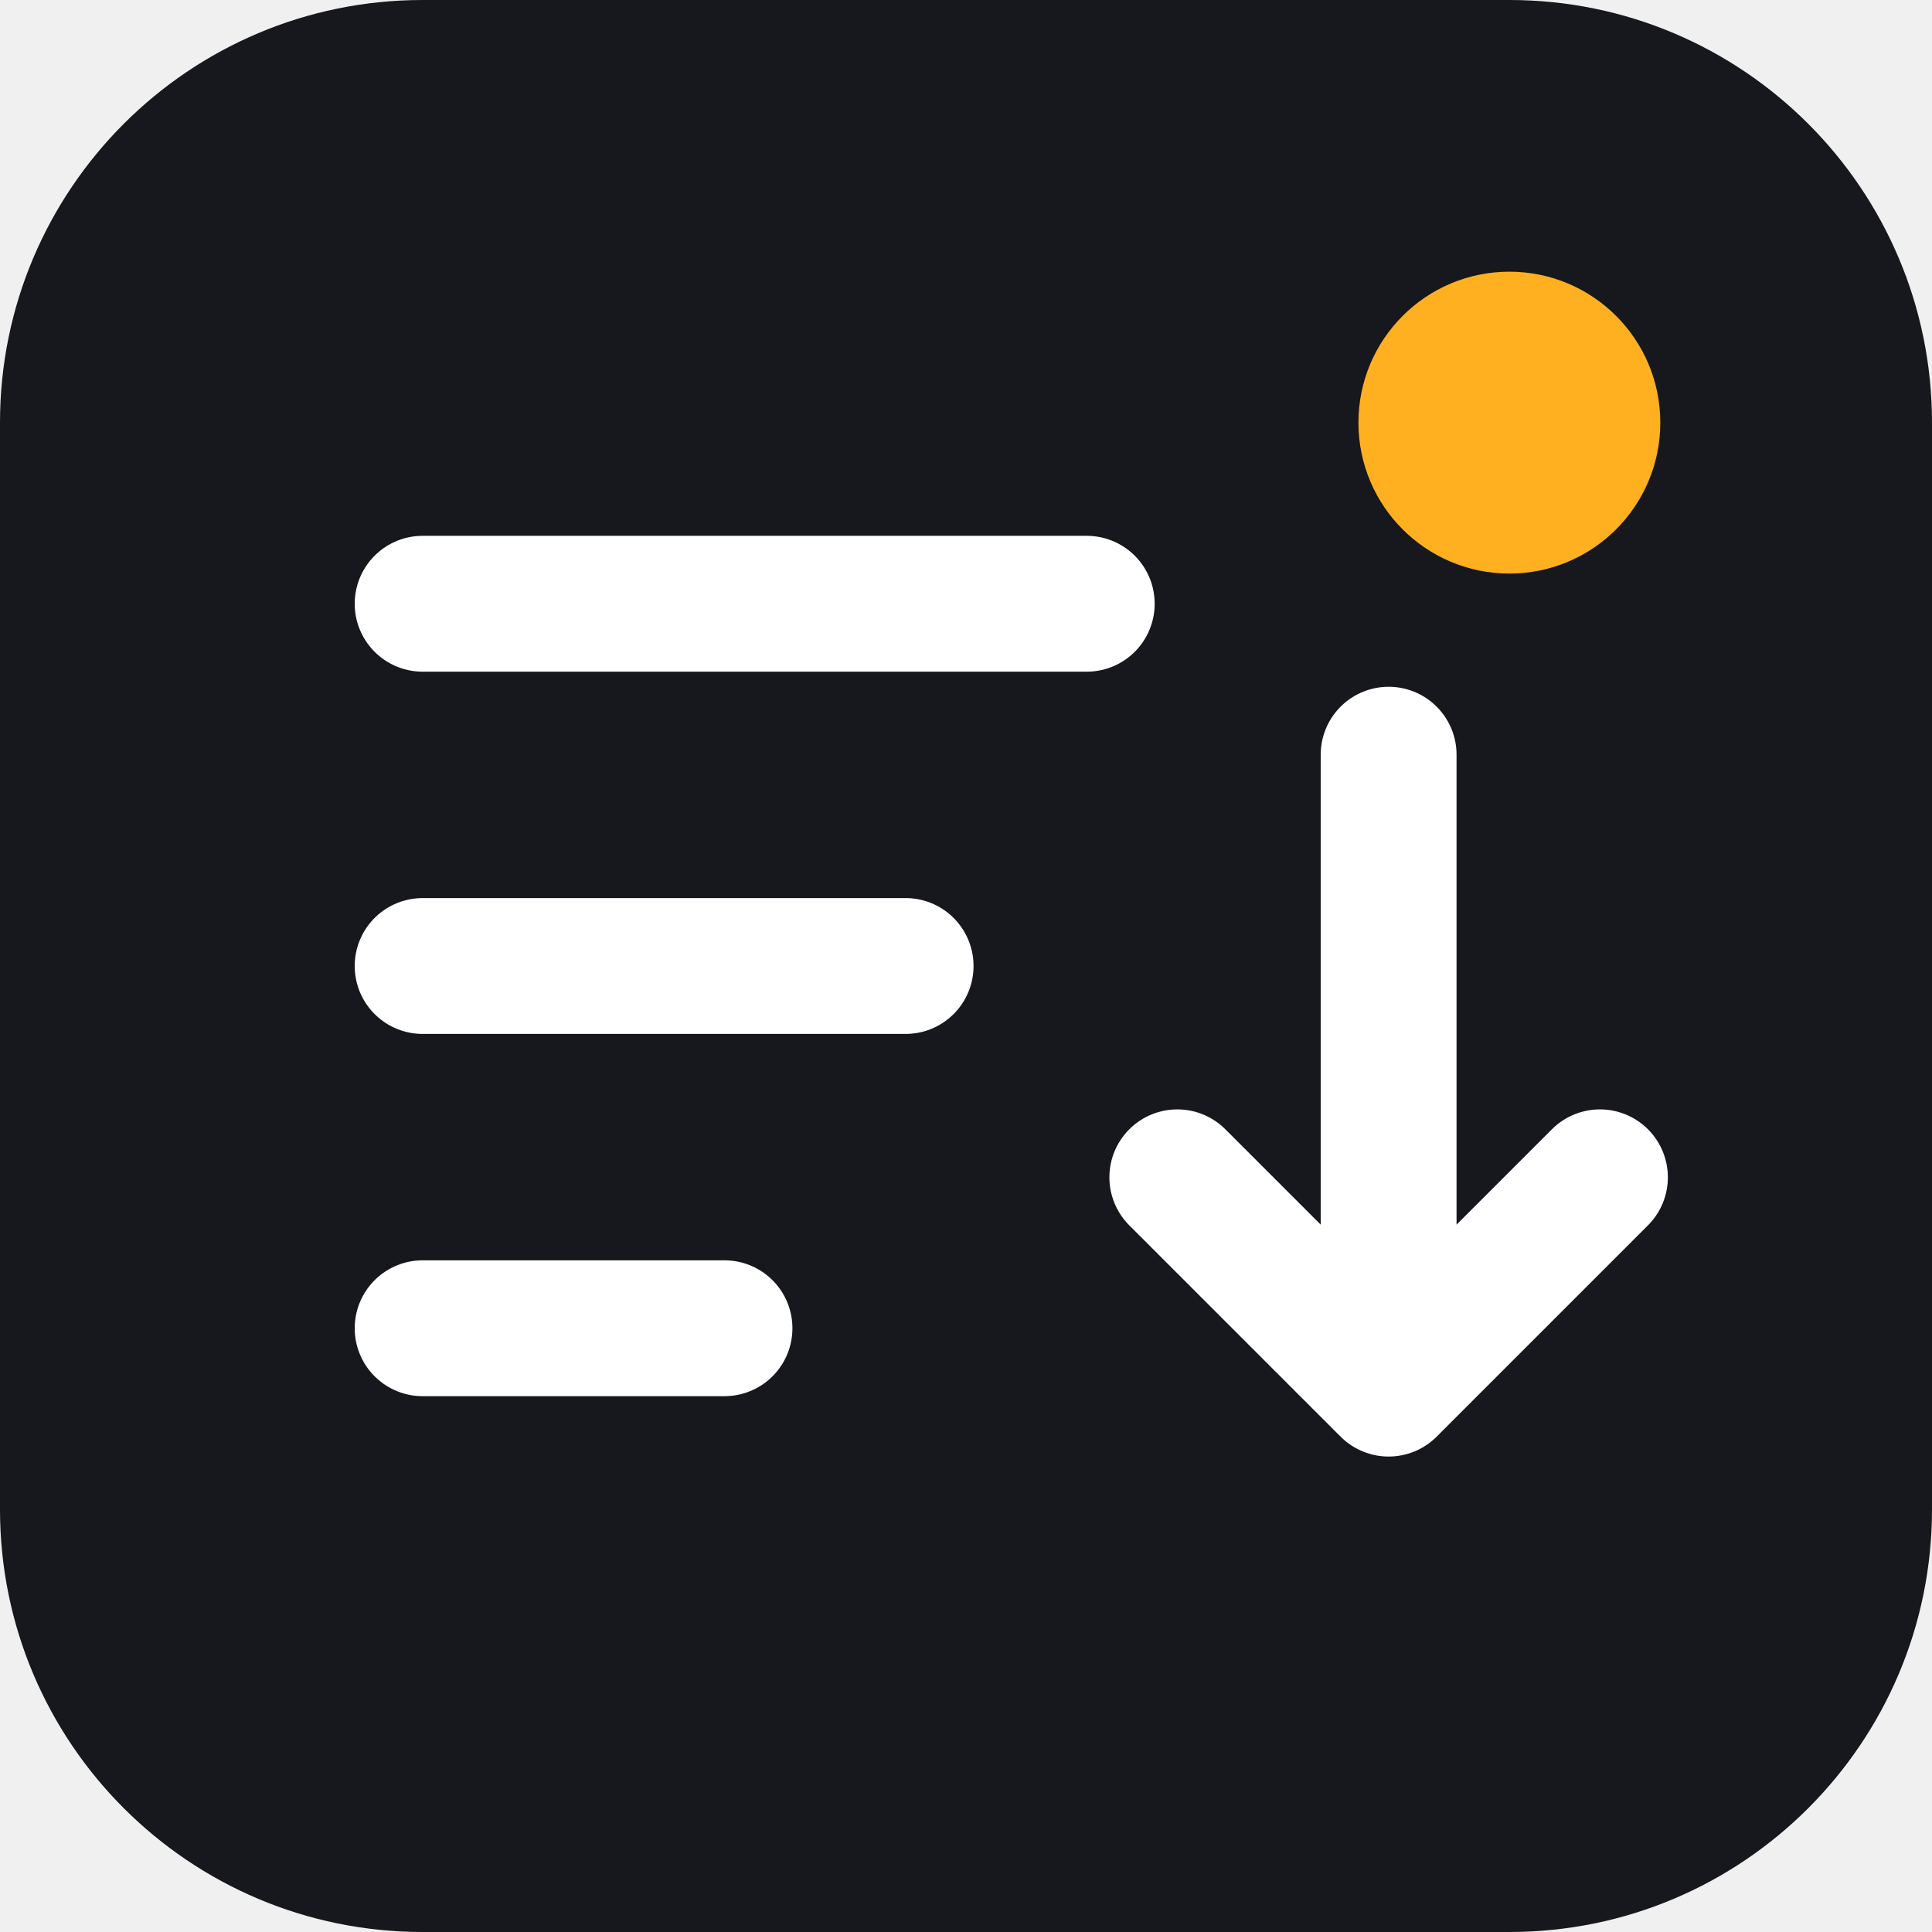
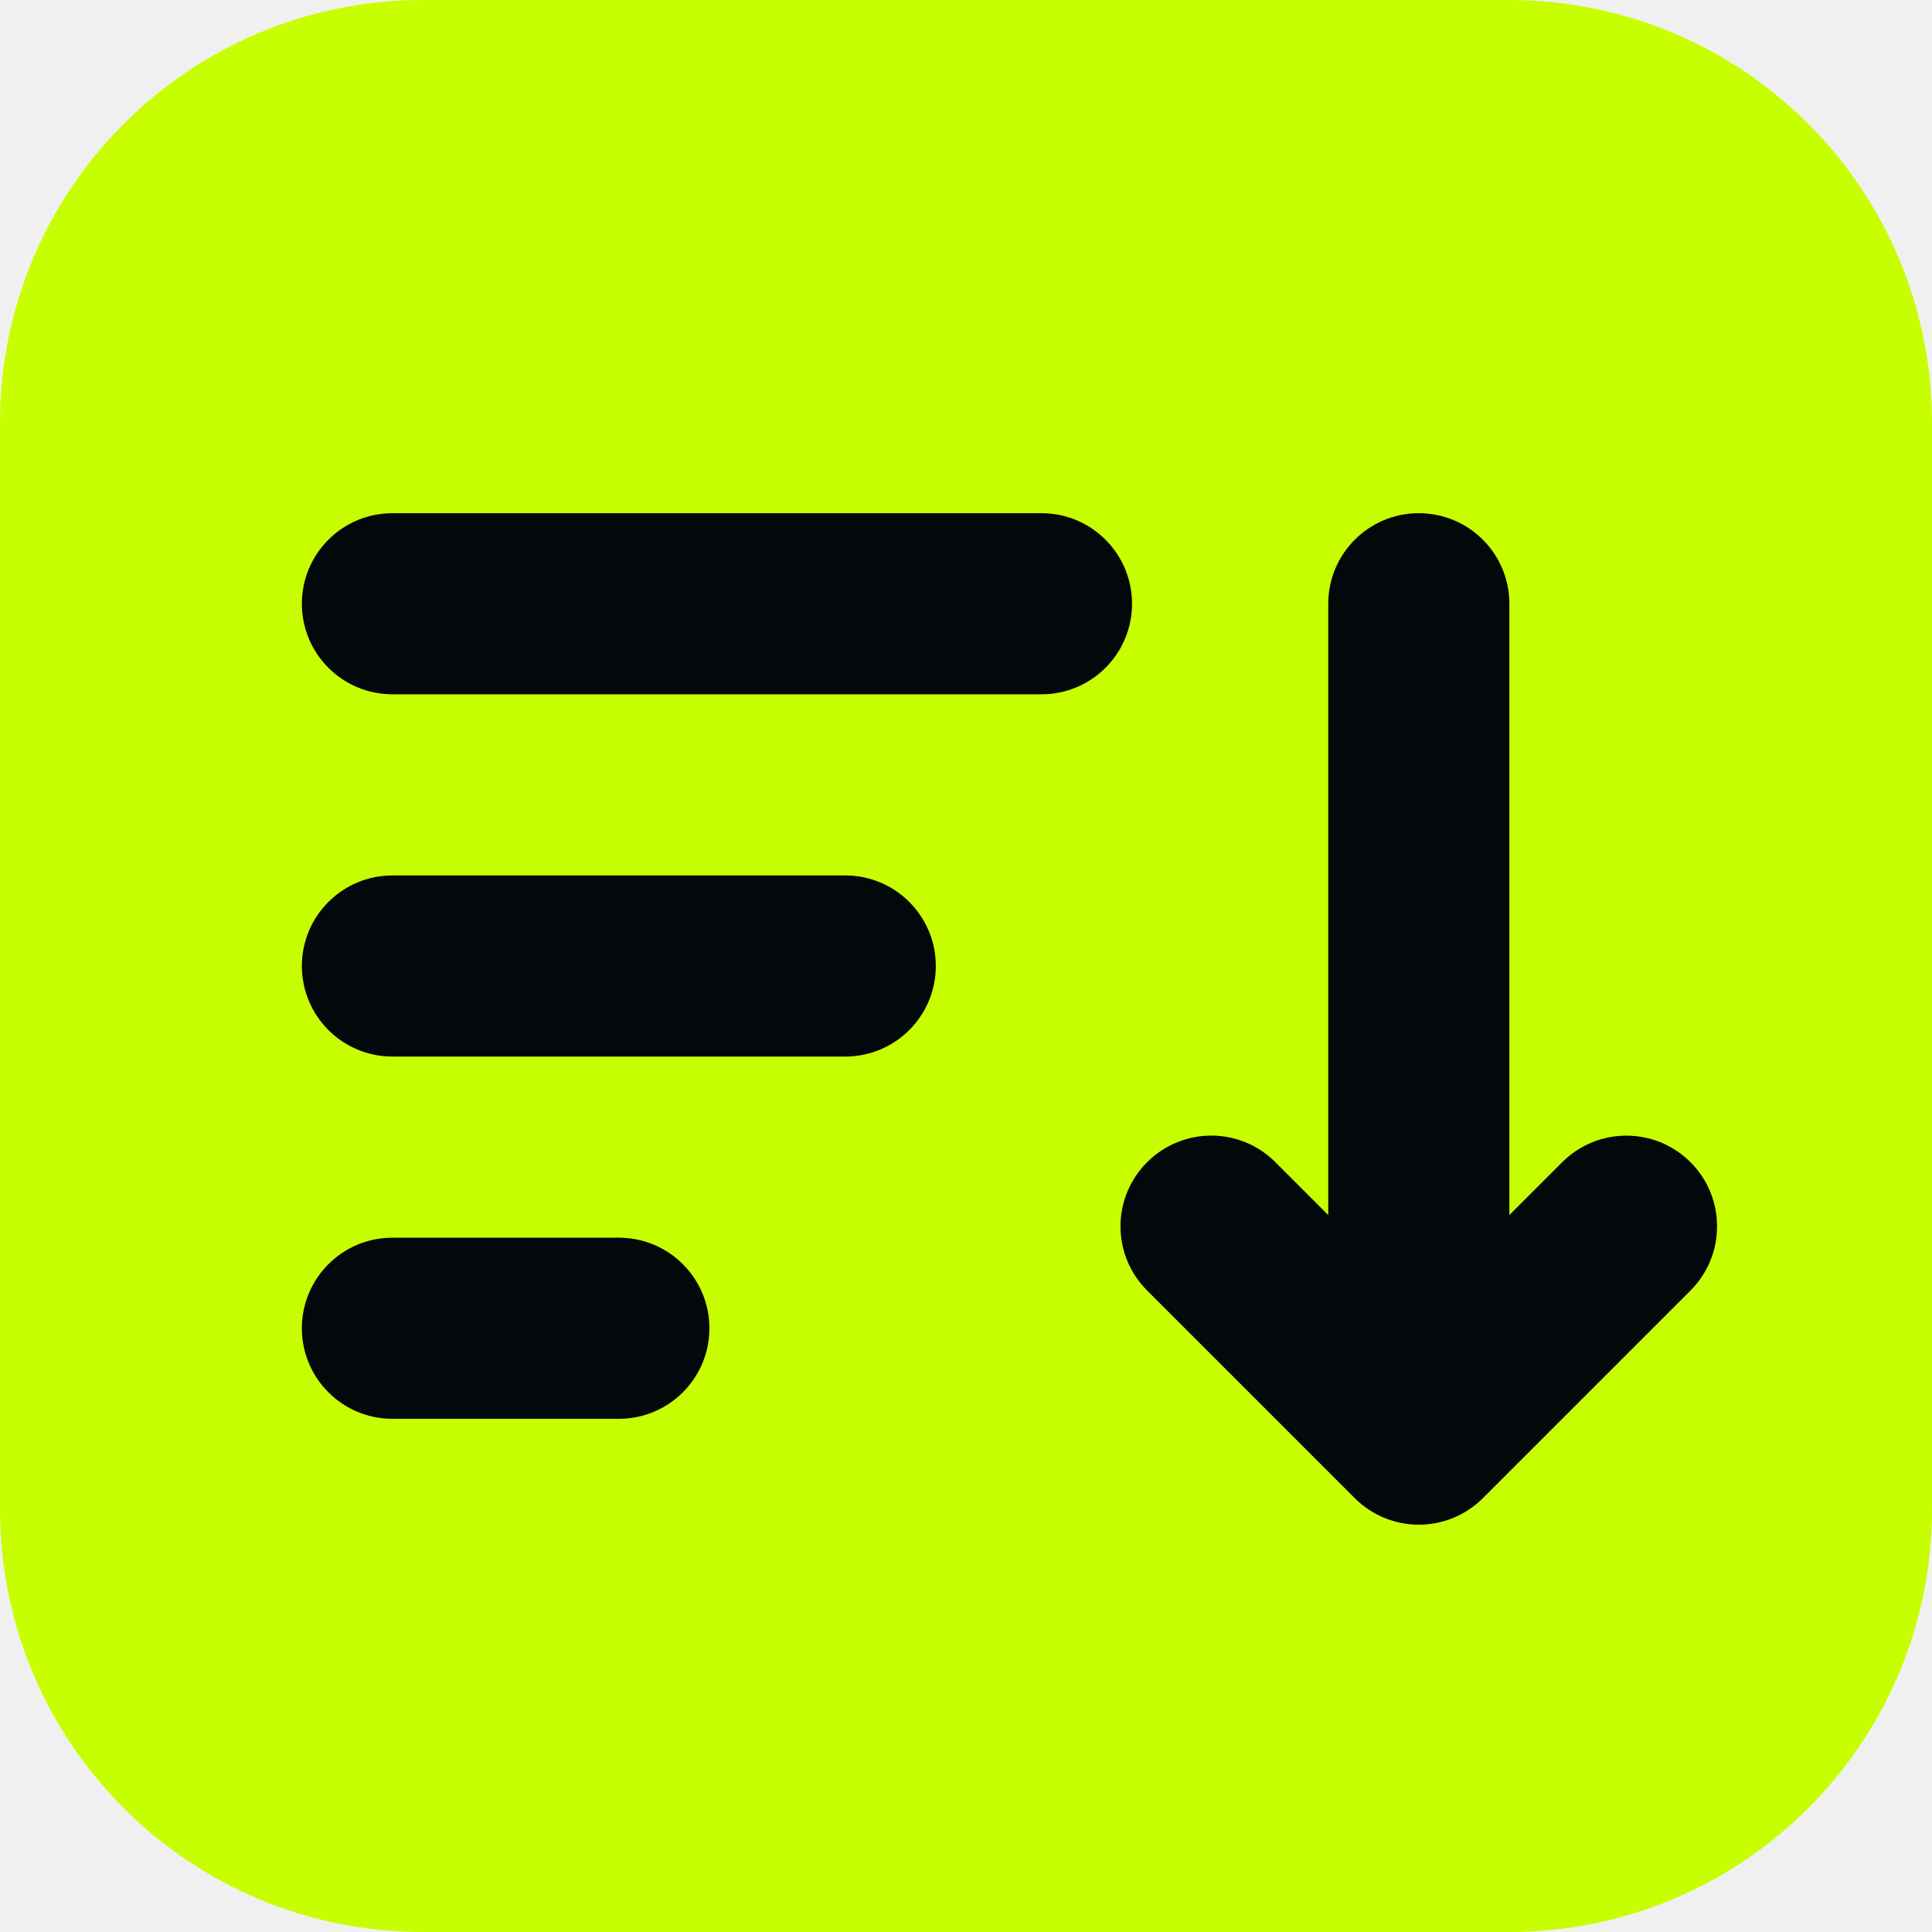
- <svg xmlns="http://www.w3.org/2000/svg" width="128" height="128" viewBox="0 0 128 128">
-   <rect width="128" height="128" rx="28" fill="#16181d" />
-   <path d="M28 40h44M28 64h32M28 88h20M92 50v42M78 78l14 14 14-14" fill="none" stroke="#ffffff" stroke-width="9" stroke-linecap="round" stroke-linejoin="round" />
-   <circle cx="100" cy="28" r="10" fill="#ffb020" />
+ <svg xmlns="http://www.w3.org/2000/svg" width="512" height="512" viewBox="0 0 128 128">
+   <rect width="128" height="128" rx="28" fill="#C8FF00" />
+   <g fill="#03080A">
+     <rect x="20" y="34" width="55" height="12" rx="6" />
+     <rect x="20" y="58" width="42" height="12" rx="6" />
+     <rect x="20" y="82" width="27" height="12" rx="6" />
+     <rect x="88" y="34" width="12" height="59" rx="6" />
+     <path d="M76 77a6 6 0 0 1 8.5 0L94 86.5l9.5-9.5a6 6 0 0 1 8.5 8.5L98.25 99.25a6 6 0 0 1-8.5 0L76 85.5a6 6 0 0 1 0-8.5Z" />
+   </g>
</svg>
